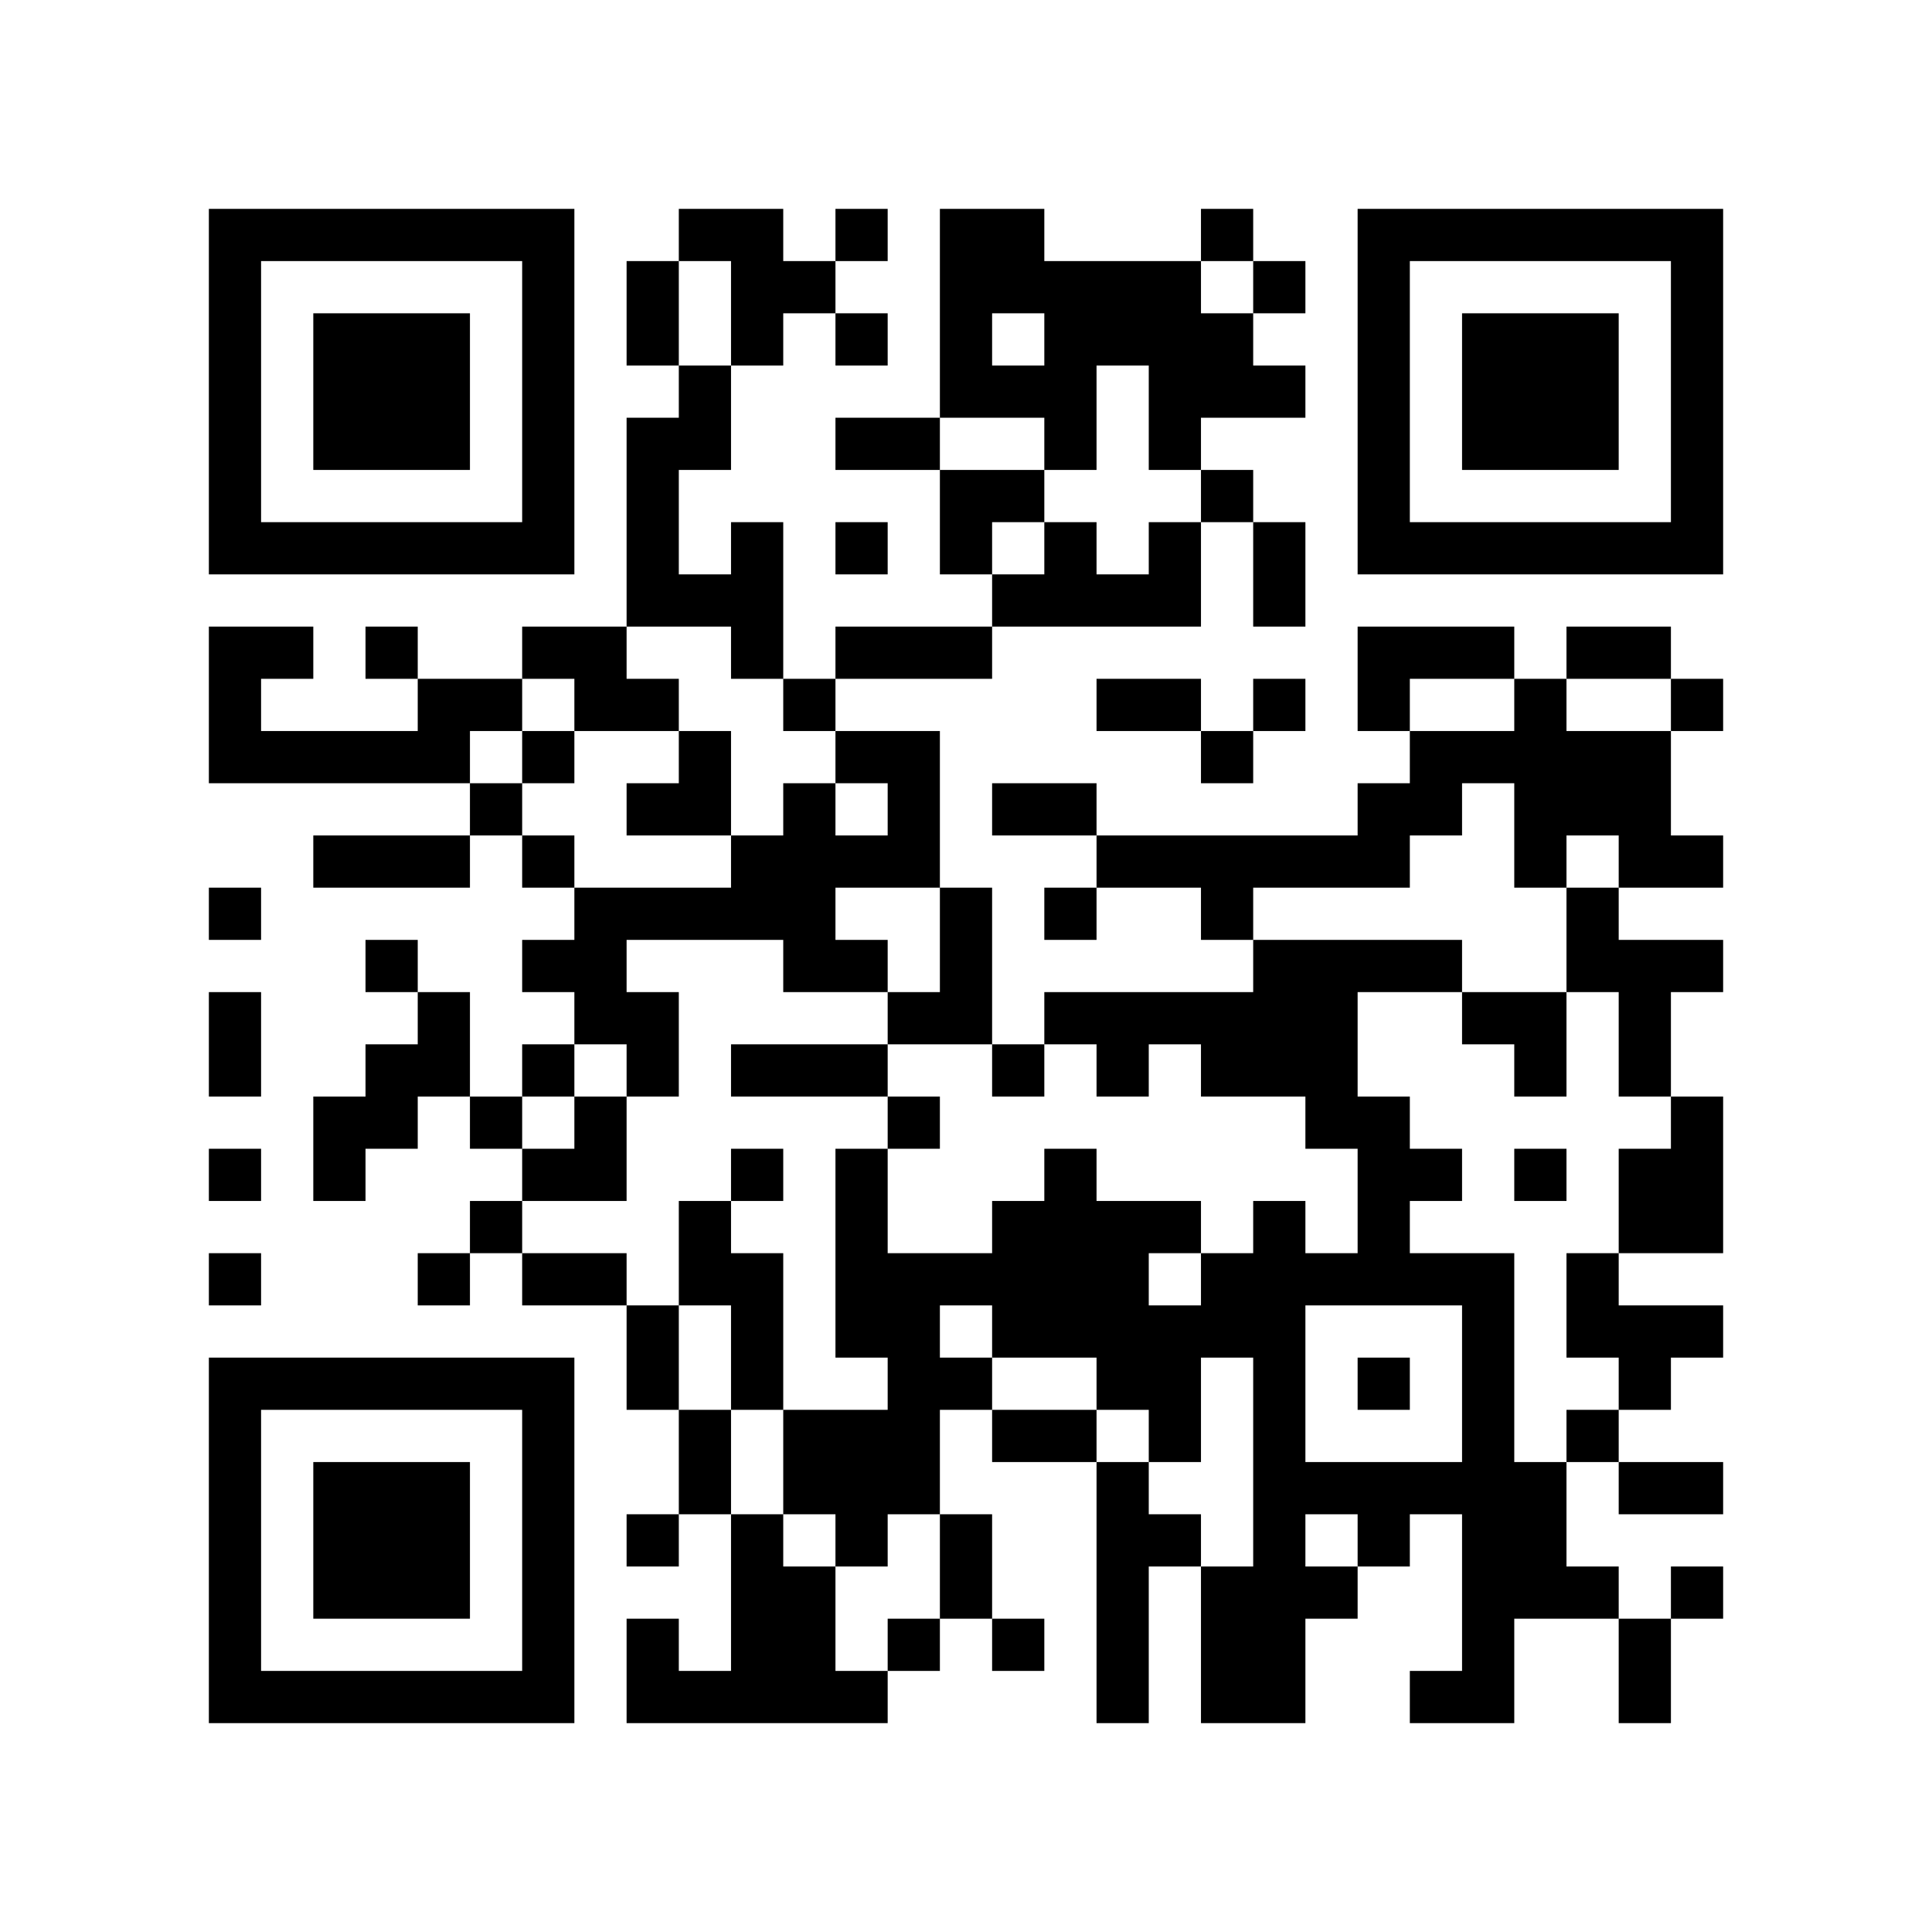
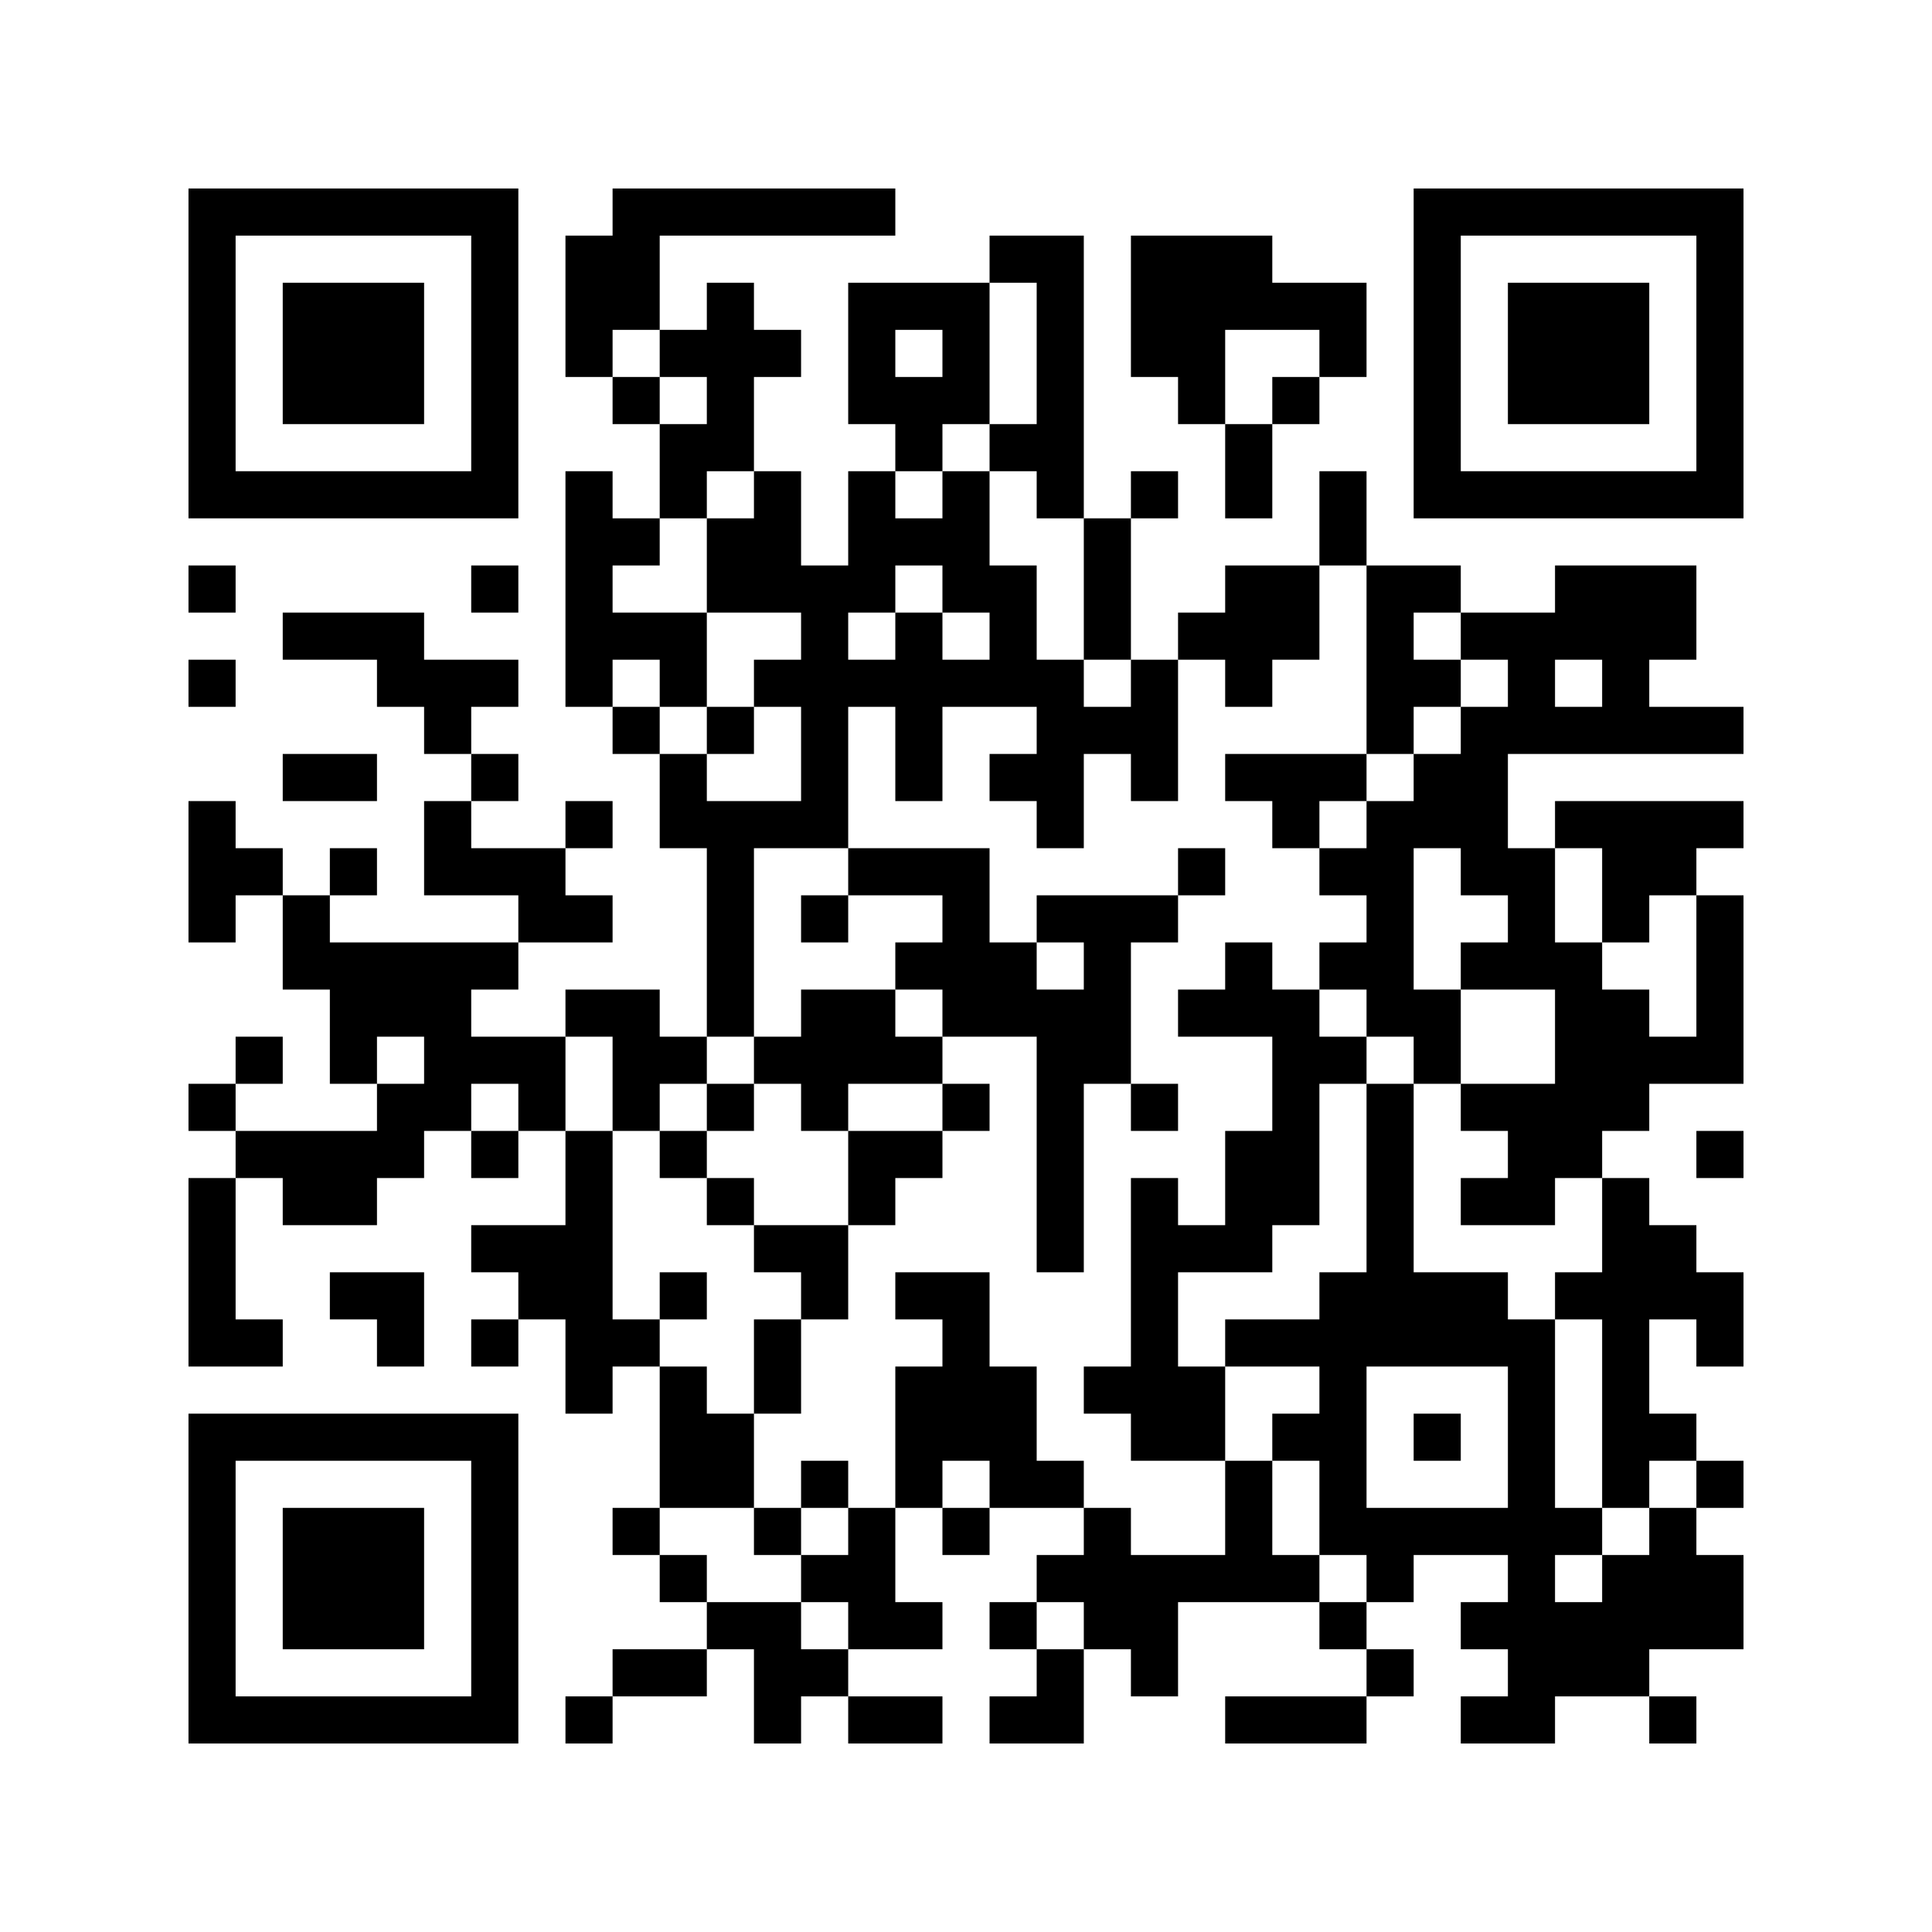
- <svg xmlns="http://www.w3.org/2000/svg" version="1.1" viewBox="0 0 37 37" stroke="none">
+ <svg xmlns="http://www.w3.org/2000/svg" version="1.1" viewBox="0 0 41 41" stroke="none">
  <rect width="100%" height="100%" fill="#FFFFFF" />
-   <path d="M4,4h1v1h-1z M5,4h1v1h-1z M6,4h1v1h-1z M7,4h1v1h-1z M8,4h1v1h-1z M9,4h1v1h-1z M10,4h1v1h-1z M13,4h1v1h-1z M14,4h1v1h-1z M16,4h1v1h-1z M18,4h1v1h-1z M19,4h1v1h-1z M23,4h1v1h-1z M26,4h1v1h-1z M27,4h1v1h-1z M28,4h1v1h-1z M29,4h1v1h-1z M30,4h1v1h-1z M31,4h1v1h-1z M32,4h1v1h-1z M4,5h1v1h-1z M10,5h1v1h-1z M12,5h1v1h-1z M14,5h1v1h-1z M15,5h1v1h-1z M18,5h1v1h-1z M19,5h1v1h-1z M20,5h1v1h-1z M21,5h1v1h-1z M22,5h1v1h-1z M24,5h1v1h-1z M26,5h1v1h-1z M32,5h1v1h-1z M4,6h1v1h-1z M6,6h1v1h-1z M7,6h1v1h-1z M8,6h1v1h-1z M10,6h1v1h-1z M12,6h1v1h-1z M14,6h1v1h-1z M16,6h1v1h-1z M18,6h1v1h-1z M20,6h1v1h-1z M21,6h1v1h-1z M22,6h1v1h-1z M23,6h1v1h-1z M26,6h1v1h-1z M28,6h1v1h-1z M29,6h1v1h-1z M30,6h1v1h-1z M32,6h1v1h-1z M4,7h1v1h-1z M6,7h1v1h-1z M7,7h1v1h-1z M8,7h1v1h-1z M10,7h1v1h-1z M13,7h1v1h-1z M18,7h1v1h-1z M19,7h1v1h-1z M20,7h1v1h-1z M22,7h1v1h-1z M23,7h1v1h-1z M24,7h1v1h-1z M26,7h1v1h-1z M28,7h1v1h-1z M29,7h1v1h-1z M30,7h1v1h-1z M32,7h1v1h-1z M4,8h1v1h-1z M6,8h1v1h-1z M7,8h1v1h-1z M8,8h1v1h-1z M10,8h1v1h-1z M12,8h1v1h-1z M13,8h1v1h-1z M16,8h1v1h-1z M17,8h1v1h-1z M20,8h1v1h-1z M22,8h1v1h-1z M26,8h1v1h-1z M28,8h1v1h-1z M29,8h1v1h-1z M30,8h1v1h-1z M32,8h1v1h-1z M4,9h1v1h-1z M10,9h1v1h-1z M12,9h1v1h-1z M18,9h1v1h-1z M19,9h1v1h-1z M23,9h1v1h-1z M26,9h1v1h-1z M32,9h1v1h-1z M4,10h1v1h-1z M5,10h1v1h-1z M6,10h1v1h-1z M7,10h1v1h-1z M8,10h1v1h-1z M9,10h1v1h-1z M10,10h1v1h-1z M12,10h1v1h-1z M14,10h1v1h-1z M16,10h1v1h-1z M18,10h1v1h-1z M20,10h1v1h-1z M22,10h1v1h-1z M24,10h1v1h-1z M26,10h1v1h-1z M27,10h1v1h-1z M28,10h1v1h-1z M29,10h1v1h-1z M30,10h1v1h-1z M31,10h1v1h-1z M32,10h1v1h-1z M12,11h1v1h-1z M13,11h1v1h-1z M14,11h1v1h-1z M19,11h1v1h-1z M20,11h1v1h-1z M21,11h1v1h-1z M22,11h1v1h-1z M24,11h1v1h-1z M4,12h1v1h-1z M5,12h1v1h-1z M7,12h1v1h-1z M10,12h1v1h-1z M11,12h1v1h-1z M14,12h1v1h-1z M16,12h1v1h-1z M17,12h1v1h-1z M18,12h1v1h-1z M26,12h1v1h-1z M27,12h1v1h-1z M28,12h1v1h-1z M30,12h1v1h-1z M31,12h1v1h-1z M4,13h1v1h-1z M8,13h1v1h-1z M9,13h1v1h-1z M11,13h1v1h-1z M12,13h1v1h-1z M15,13h1v1h-1z M21,13h1v1h-1z M22,13h1v1h-1z M24,13h1v1h-1z M26,13h1v1h-1z M29,13h1v1h-1z M32,13h1v1h-1z M4,14h1v1h-1z M5,14h1v1h-1z M6,14h1v1h-1z M7,14h1v1h-1z M8,14h1v1h-1z M10,14h1v1h-1z M13,14h1v1h-1z M16,14h1v1h-1z M17,14h1v1h-1z M23,14h1v1h-1z M27,14h1v1h-1z M28,14h1v1h-1z M29,14h1v1h-1z M30,14h1v1h-1z M31,14h1v1h-1z M9,15h1v1h-1z M12,15h1v1h-1z M13,15h1v1h-1z M15,15h1v1h-1z M17,15h1v1h-1z M19,15h1v1h-1z M20,15h1v1h-1z M26,15h1v1h-1z M27,15h1v1h-1z M29,15h1v1h-1z M30,15h1v1h-1z M31,15h1v1h-1z M6,16h1v1h-1z M7,16h1v1h-1z M8,16h1v1h-1z M10,16h1v1h-1z M14,16h1v1h-1z M15,16h1v1h-1z M16,16h1v1h-1z M17,16h1v1h-1z M21,16h1v1h-1z M22,16h1v1h-1z M23,16h1v1h-1z M24,16h1v1h-1z M25,16h1v1h-1z M26,16h1v1h-1z M29,16h1v1h-1z M31,16h1v1h-1z M32,16h1v1h-1z M4,17h1v1h-1z M11,17h1v1h-1z M12,17h1v1h-1z M13,17h1v1h-1z M14,17h1v1h-1z M15,17h1v1h-1z M18,17h1v1h-1z M20,17h1v1h-1z M23,17h1v1h-1z M30,17h1v1h-1z M7,18h1v1h-1z M10,18h1v1h-1z M11,18h1v1h-1z M15,18h1v1h-1z M16,18h1v1h-1z M18,18h1v1h-1z M24,18h1v1h-1z M25,18h1v1h-1z M26,18h1v1h-1z M27,18h1v1h-1z M30,18h1v1h-1z M31,18h1v1h-1z M32,18h1v1h-1z M4,19h1v1h-1z M8,19h1v1h-1z M11,19h1v1h-1z M12,19h1v1h-1z M17,19h1v1h-1z M18,19h1v1h-1z M20,19h1v1h-1z M21,19h1v1h-1z M22,19h1v1h-1z M23,19h1v1h-1z M24,19h1v1h-1z M25,19h1v1h-1z M28,19h1v1h-1z M29,19h1v1h-1z M31,19h1v1h-1z M4,20h1v1h-1z M7,20h1v1h-1z M8,20h1v1h-1z M10,20h1v1h-1z M12,20h1v1h-1z M14,20h1v1h-1z M15,20h1v1h-1z M16,20h1v1h-1z M19,20h1v1h-1z M21,20h1v1h-1z M23,20h1v1h-1z M24,20h1v1h-1z M25,20h1v1h-1z M29,20h1v1h-1z M31,20h1v1h-1z M6,21h1v1h-1z M7,21h1v1h-1z M9,21h1v1h-1z M11,21h1v1h-1z M17,21h1v1h-1z M25,21h1v1h-1z M26,21h1v1h-1z M32,21h1v1h-1z M4,22h1v1h-1z M6,22h1v1h-1z M10,22h1v1h-1z M11,22h1v1h-1z M14,22h1v1h-1z M16,22h1v1h-1z M20,22h1v1h-1z M26,22h1v1h-1z M27,22h1v1h-1z M29,22h1v1h-1z M31,22h1v1h-1z M32,22h1v1h-1z M9,23h1v1h-1z M13,23h1v1h-1z M16,23h1v1h-1z M19,23h1v1h-1z M20,23h1v1h-1z M21,23h1v1h-1z M22,23h1v1h-1z M24,23h1v1h-1z M26,23h1v1h-1z M31,23h1v1h-1z M32,23h1v1h-1z M4,24h1v1h-1z M8,24h1v1h-1z M10,24h1v1h-1z M11,24h1v1h-1z M13,24h1v1h-1z M14,24h1v1h-1z M16,24h1v1h-1z M17,24h1v1h-1z M18,24h1v1h-1z M19,24h1v1h-1z M20,24h1v1h-1z M21,24h1v1h-1z M23,24h1v1h-1z M24,24h1v1h-1z M25,24h1v1h-1z M26,24h1v1h-1z M27,24h1v1h-1z M28,24h1v1h-1z M30,24h1v1h-1z M12,25h1v1h-1z M14,25h1v1h-1z M16,25h1v1h-1z M17,25h1v1h-1z M19,25h1v1h-1z M20,25h1v1h-1z M21,25h1v1h-1z M22,25h1v1h-1z M23,25h1v1h-1z M24,25h1v1h-1z M28,25h1v1h-1z M30,25h1v1h-1z M31,25h1v1h-1z M32,25h1v1h-1z M4,26h1v1h-1z M5,26h1v1h-1z M6,26h1v1h-1z M7,26h1v1h-1z M8,26h1v1h-1z M9,26h1v1h-1z M10,26h1v1h-1z M12,26h1v1h-1z M14,26h1v1h-1z M17,26h1v1h-1z M18,26h1v1h-1z M21,26h1v1h-1z M22,26h1v1h-1z M24,26h1v1h-1z M26,26h1v1h-1z M28,26h1v1h-1z M31,26h1v1h-1z M4,27h1v1h-1z M10,27h1v1h-1z M13,27h1v1h-1z M15,27h1v1h-1z M16,27h1v1h-1z M17,27h1v1h-1z M19,27h1v1h-1z M20,27h1v1h-1z M22,27h1v1h-1z M24,27h1v1h-1z M28,27h1v1h-1z M30,27h1v1h-1z M4,28h1v1h-1z M6,28h1v1h-1z M7,28h1v1h-1z M8,28h1v1h-1z M10,28h1v1h-1z M13,28h1v1h-1z M15,28h1v1h-1z M16,28h1v1h-1z M17,28h1v1h-1z M21,28h1v1h-1z M24,28h1v1h-1z M25,28h1v1h-1z M26,28h1v1h-1z M27,28h1v1h-1z M28,28h1v1h-1z M29,28h1v1h-1z M31,28h1v1h-1z M32,28h1v1h-1z M4,29h1v1h-1z M6,29h1v1h-1z M7,29h1v1h-1z M8,29h1v1h-1z M10,29h1v1h-1z M12,29h1v1h-1z M14,29h1v1h-1z M16,29h1v1h-1z M18,29h1v1h-1z M21,29h1v1h-1z M22,29h1v1h-1z M24,29h1v1h-1z M26,29h1v1h-1z M28,29h1v1h-1z M29,29h1v1h-1z M4,30h1v1h-1z M6,30h1v1h-1z M7,30h1v1h-1z M8,30h1v1h-1z M10,30h1v1h-1z M14,30h1v1h-1z M15,30h1v1h-1z M18,30h1v1h-1z M21,30h1v1h-1z M23,30h1v1h-1z M24,30h1v1h-1z M25,30h1v1h-1z M28,30h1v1h-1z M29,30h1v1h-1z M30,30h1v1h-1z M32,30h1v1h-1z M4,31h1v1h-1z M10,31h1v1h-1z M12,31h1v1h-1z M14,31h1v1h-1z M15,31h1v1h-1z M17,31h1v1h-1z M19,31h1v1h-1z M21,31h1v1h-1z M23,31h1v1h-1z M24,31h1v1h-1z M28,31h1v1h-1z M31,31h1v1h-1z M4,32h1v1h-1z M5,32h1v1h-1z M6,32h1v1h-1z M7,32h1v1h-1z M8,32h1v1h-1z M9,32h1v1h-1z M10,32h1v1h-1z M12,32h1v1h-1z M13,32h1v1h-1z M14,32h1v1h-1z M15,32h1v1h-1z M16,32h1v1h-1z M21,32h1v1h-1z M23,32h1v1h-1z M24,32h1v1h-1z M27,32h1v1h-1z M28,32h1v1h-1z M31,32h1v1h-1z" fill="#000000" />
+   <path d="M4,4h1v1h-1z M5,4h1v1h-1z M6,4h1v1h-1z M7,4h1v1h-1z M8,4h1v1h-1z M9,4h1v1h-1z M10,4h1v1h-1z M13,4h1v1h-1z M14,4h1v1h-1z M15,4h1v1h-1z M16,4h1v1h-1z M17,4h1v1h-1z M18,4h1v1h-1z M30,4h1v1h-1z M31,4h1v1h-1z M32,4h1v1h-1z M33,4h1v1h-1z M34,4h1v1h-1z M35,4h1v1h-1z M36,4h1v1h-1z M4,5h1v1h-1z M10,5h1v1h-1z M12,5h1v1h-1z M13,5h1v1h-1z M21,5h1v1h-1z M22,5h1v1h-1z M24,5h1v1h-1z M25,5h1v1h-1z M26,5h1v1h-1z M30,5h1v1h-1z M36,5h1v1h-1z M4,6h1v1h-1z M6,6h1v1h-1z M7,6h1v1h-1z M8,6h1v1h-1z M10,6h1v1h-1z M12,6h1v1h-1z M13,6h1v1h-1z M15,6h1v1h-1z M18,6h1v1h-1z M19,6h1v1h-1z M20,6h1v1h-1z M22,6h1v1h-1z M24,6h1v1h-1z M25,6h1v1h-1z M26,6h1v1h-1z M27,6h1v1h-1z M28,6h1v1h-1z M30,6h1v1h-1z M32,6h1v1h-1z M33,6h1v1h-1z M34,6h1v1h-1z M36,6h1v1h-1z M4,7h1v1h-1z M6,7h1v1h-1z M7,7h1v1h-1z M8,7h1v1h-1z M10,7h1v1h-1z M12,7h1v1h-1z M14,7h1v1h-1z M15,7h1v1h-1z M16,7h1v1h-1z M18,7h1v1h-1z M20,7h1v1h-1z M22,7h1v1h-1z M24,7h1v1h-1z M25,7h1v1h-1z M28,7h1v1h-1z M30,7h1v1h-1z M32,7h1v1h-1z M33,7h1v1h-1z M34,7h1v1h-1z M36,7h1v1h-1z M4,8h1v1h-1z M6,8h1v1h-1z M7,8h1v1h-1z M8,8h1v1h-1z M10,8h1v1h-1z M13,8h1v1h-1z M15,8h1v1h-1z M18,8h1v1h-1z M19,8h1v1h-1z M20,8h1v1h-1z M22,8h1v1h-1z M25,8h1v1h-1z M27,8h1v1h-1z M30,8h1v1h-1z M32,8h1v1h-1z M33,8h1v1h-1z M34,8h1v1h-1z M36,8h1v1h-1z M4,9h1v1h-1z M10,9h1v1h-1z M14,9h1v1h-1z M15,9h1v1h-1z M19,9h1v1h-1z M21,9h1v1h-1z M22,9h1v1h-1z M26,9h1v1h-1z M30,9h1v1h-1z M36,9h1v1h-1z M4,10h1v1h-1z M5,10h1v1h-1z M6,10h1v1h-1z M7,10h1v1h-1z M8,10h1v1h-1z M9,10h1v1h-1z M10,10h1v1h-1z M12,10h1v1h-1z M14,10h1v1h-1z M16,10h1v1h-1z M18,10h1v1h-1z M20,10h1v1h-1z M22,10h1v1h-1z M24,10h1v1h-1z M26,10h1v1h-1z M28,10h1v1h-1z M30,10h1v1h-1z M31,10h1v1h-1z M32,10h1v1h-1z M33,10h1v1h-1z M34,10h1v1h-1z M35,10h1v1h-1z M36,10h1v1h-1z M12,11h1v1h-1z M13,11h1v1h-1z M15,11h1v1h-1z M16,11h1v1h-1z M18,11h1v1h-1z M19,11h1v1h-1z M20,11h1v1h-1z M23,11h1v1h-1z M28,11h1v1h-1z M4,12h1v1h-1z M10,12h1v1h-1z M12,12h1v1h-1z M15,12h1v1h-1z M16,12h1v1h-1z M17,12h1v1h-1z M18,12h1v1h-1z M20,12h1v1h-1z M21,12h1v1h-1z M23,12h1v1h-1z M26,12h1v1h-1z M27,12h1v1h-1z M29,12h1v1h-1z M30,12h1v1h-1z M33,12h1v1h-1z M34,12h1v1h-1z M35,12h1v1h-1z M6,13h1v1h-1z M7,13h1v1h-1z M8,13h1v1h-1z M12,13h1v1h-1z M13,13h1v1h-1z M14,13h1v1h-1z M17,13h1v1h-1z M19,13h1v1h-1z M21,13h1v1h-1z M23,13h1v1h-1z M25,13h1v1h-1z M26,13h1v1h-1z M27,13h1v1h-1z M29,13h1v1h-1z M31,13h1v1h-1z M32,13h1v1h-1z M33,13h1v1h-1z M34,13h1v1h-1z M35,13h1v1h-1z M4,14h1v1h-1z M8,14h1v1h-1z M9,14h1v1h-1z M10,14h1v1h-1z M12,14h1v1h-1z M14,14h1v1h-1z M16,14h1v1h-1z M17,14h1v1h-1z M18,14h1v1h-1z M19,14h1v1h-1z M20,14h1v1h-1z M21,14h1v1h-1z M22,14h1v1h-1z M24,14h1v1h-1z M26,14h1v1h-1z M29,14h1v1h-1z M30,14h1v1h-1z M32,14h1v1h-1z M34,14h1v1h-1z M9,15h1v1h-1z M13,15h1v1h-1z M15,15h1v1h-1z M17,15h1v1h-1z M19,15h1v1h-1z M22,15h1v1h-1z M23,15h1v1h-1z M24,15h1v1h-1z M29,15h1v1h-1z M31,15h1v1h-1z M32,15h1v1h-1z M33,15h1v1h-1z M34,15h1v1h-1z M35,15h1v1h-1z M36,15h1v1h-1z M6,16h1v1h-1z M7,16h1v1h-1z M10,16h1v1h-1z M14,16h1v1h-1z M17,16h1v1h-1z M19,16h1v1h-1z M21,16h1v1h-1z M22,16h1v1h-1z M24,16h1v1h-1z M26,16h1v1h-1z M27,16h1v1h-1z M28,16h1v1h-1z M30,16h1v1h-1z M31,16h1v1h-1z M4,17h1v1h-1z M9,17h1v1h-1z M12,17h1v1h-1z M14,17h1v1h-1z M15,17h1v1h-1z M16,17h1v1h-1z M17,17h1v1h-1z M22,17h1v1h-1z M27,17h1v1h-1z M29,17h1v1h-1z M30,17h1v1h-1z M31,17h1v1h-1z M33,17h1v1h-1z M34,17h1v1h-1z M35,17h1v1h-1z M36,17h1v1h-1z M4,18h1v1h-1z M5,18h1v1h-1z M7,18h1v1h-1z M9,18h1v1h-1z M10,18h1v1h-1z M11,18h1v1h-1z M15,18h1v1h-1z M18,18h1v1h-1z M19,18h1v1h-1z M20,18h1v1h-1z M25,18h1v1h-1z M28,18h1v1h-1z M29,18h1v1h-1z M31,18h1v1h-1z M32,18h1v1h-1z M34,18h1v1h-1z M35,18h1v1h-1z M4,19h1v1h-1z M6,19h1v1h-1z M11,19h1v1h-1z M12,19h1v1h-1z M15,19h1v1h-1z M17,19h1v1h-1z M20,19h1v1h-1z M22,19h1v1h-1z M23,19h1v1h-1z M24,19h1v1h-1z M29,19h1v1h-1z M32,19h1v1h-1z M34,19h1v1h-1z M36,19h1v1h-1z M6,20h1v1h-1z M7,20h1v1h-1z M8,20h1v1h-1z M9,20h1v1h-1z M10,20h1v1h-1z M15,20h1v1h-1z M19,20h1v1h-1z M20,20h1v1h-1z M21,20h1v1h-1z M23,20h1v1h-1z M26,20h1v1h-1z M28,20h1v1h-1z M29,20h1v1h-1z M31,20h1v1h-1z M32,20h1v1h-1z M33,20h1v1h-1z M36,20h1v1h-1z M7,21h1v1h-1z M8,21h1v1h-1z M9,21h1v1h-1z M12,21h1v1h-1z M13,21h1v1h-1z M15,21h1v1h-1z M17,21h1v1h-1z M18,21h1v1h-1z M20,21h1v1h-1z M21,21h1v1h-1z M22,21h1v1h-1z M23,21h1v1h-1z M25,21h1v1h-1z M26,21h1v1h-1z M27,21h1v1h-1z M29,21h1v1h-1z M30,21h1v1h-1z M33,21h1v1h-1z M34,21h1v1h-1z M36,21h1v1h-1z M5,22h1v1h-1z M7,22h1v1h-1z M9,22h1v1h-1z M10,22h1v1h-1z M11,22h1v1h-1z M13,22h1v1h-1z M14,22h1v1h-1z M16,22h1v1h-1z M17,22h1v1h-1z M18,22h1v1h-1z M19,22h1v1h-1z M22,22h1v1h-1z M23,22h1v1h-1z M27,22h1v1h-1z M28,22h1v1h-1z M30,22h1v1h-1z M33,22h1v1h-1z M34,22h1v1h-1z M35,22h1v1h-1z M36,22h1v1h-1z M4,23h1v1h-1z M8,23h1v1h-1z M9,23h1v1h-1z M11,23h1v1h-1z M13,23h1v1h-1z M15,23h1v1h-1z M17,23h1v1h-1z M20,23h1v1h-1z M22,23h1v1h-1z M24,23h1v1h-1z M27,23h1v1h-1z M29,23h1v1h-1z M31,23h1v1h-1z M32,23h1v1h-1z M33,23h1v1h-1z M34,23h1v1h-1z M5,24h1v1h-1z M6,24h1v1h-1z M7,24h1v1h-1z M8,24h1v1h-1z M10,24h1v1h-1z M12,24h1v1h-1z M14,24h1v1h-1z M18,24h1v1h-1z M19,24h1v1h-1z M22,24h1v1h-1z M26,24h1v1h-1z M27,24h1v1h-1z M29,24h1v1h-1z M32,24h1v1h-1z M33,24h1v1h-1z M36,24h1v1h-1z M4,25h1v1h-1z M6,25h1v1h-1z M7,25h1v1h-1z M12,25h1v1h-1z M15,25h1v1h-1z M18,25h1v1h-1z M22,25h1v1h-1z M24,25h1v1h-1z M26,25h1v1h-1z M27,25h1v1h-1z M29,25h1v1h-1z M31,25h1v1h-1z M32,25h1v1h-1z M34,25h1v1h-1z M4,26h1v1h-1z M10,26h1v1h-1z M11,26h1v1h-1z M12,26h1v1h-1z M16,26h1v1h-1z M17,26h1v1h-1z M22,26h1v1h-1z M24,26h1v1h-1z M25,26h1v1h-1z M26,26h1v1h-1z M29,26h1v1h-1z M34,26h1v1h-1z M35,26h1v1h-1z M4,27h1v1h-1z M7,27h1v1h-1z M8,27h1v1h-1z M11,27h1v1h-1z M12,27h1v1h-1z M14,27h1v1h-1z M17,27h1v1h-1z M19,27h1v1h-1z M20,27h1v1h-1z M24,27h1v1h-1z M28,27h1v1h-1z M29,27h1v1h-1z M30,27h1v1h-1z M31,27h1v1h-1z M33,27h1v1h-1z M34,27h1v1h-1z M35,27h1v1h-1z M36,27h1v1h-1z M4,28h1v1h-1z M5,28h1v1h-1z M8,28h1v1h-1z M10,28h1v1h-1z M12,28h1v1h-1z M13,28h1v1h-1z M16,28h1v1h-1z M20,28h1v1h-1z M24,28h1v1h-1z M26,28h1v1h-1z M27,28h1v1h-1z M28,28h1v1h-1z M29,28h1v1h-1z M30,28h1v1h-1z M31,28h1v1h-1z M32,28h1v1h-1z M34,28h1v1h-1z M36,28h1v1h-1z M12,29h1v1h-1z M14,29h1v1h-1z M16,29h1v1h-1z M19,29h1v1h-1z M20,29h1v1h-1z M21,29h1v1h-1z M23,29h1v1h-1z M24,29h1v1h-1z M25,29h1v1h-1z M28,29h1v1h-1z M32,29h1v1h-1z M34,29h1v1h-1z M4,30h1v1h-1z M5,30h1v1h-1z M6,30h1v1h-1z M7,30h1v1h-1z M8,30h1v1h-1z M9,30h1v1h-1z M10,30h1v1h-1z M14,30h1v1h-1z M15,30h1v1h-1z M19,30h1v1h-1z M20,30h1v1h-1z M21,30h1v1h-1z M24,30h1v1h-1z M25,30h1v1h-1z M27,30h1v1h-1z M28,30h1v1h-1z M30,30h1v1h-1z M32,30h1v1h-1z M34,30h1v1h-1z M35,30h1v1h-1z M4,31h1v1h-1z M10,31h1v1h-1z M14,31h1v1h-1z M15,31h1v1h-1z M17,31h1v1h-1z M19,31h1v1h-1z M21,31h1v1h-1z M22,31h1v1h-1z M26,31h1v1h-1z M28,31h1v1h-1z M32,31h1v1h-1z M34,31h1v1h-1z M36,31h1v1h-1z M4,32h1v1h-1z M6,32h1v1h-1z M7,32h1v1h-1z M8,32h1v1h-1z M10,32h1v1h-1z M13,32h1v1h-1z M16,32h1v1h-1z M18,32h1v1h-1z M20,32h1v1h-1z M23,32h1v1h-1z M26,32h1v1h-1z M28,32h1v1h-1z M29,32h1v1h-1z M30,32h1v1h-1z M31,32h1v1h-1z M32,32h1v1h-1z M33,32h1v1h-1z M35,32h1v1h-1z M4,33h1v1h-1z M6,33h1v1h-1z M7,33h1v1h-1z M8,33h1v1h-1z M10,33h1v1h-1z M14,33h1v1h-1z M17,33h1v1h-1z M18,33h1v1h-1z M22,33h1v1h-1z M23,33h1v1h-1z M24,33h1v1h-1z M25,33h1v1h-1z M26,33h1v1h-1z M27,33h1v1h-1z M29,33h1v1h-1z M32,33h1v1h-1z M34,33h1v1h-1z M35,33h1v1h-1z M36,33h1v1h-1z M4,34h1v1h-1z M6,34h1v1h-1z M7,34h1v1h-1z M8,34h1v1h-1z M10,34h1v1h-1z M15,34h1v1h-1z M16,34h1v1h-1z M18,34h1v1h-1z M19,34h1v1h-1z M21,34h1v1h-1z M23,34h1v1h-1z M24,34h1v1h-1z M28,34h1v1h-1z M31,34h1v1h-1z M32,34h1v1h-1z M33,34h1v1h-1z M34,34h1v1h-1z M35,34h1v1h-1z M36,34h1v1h-1z M4,35h1v1h-1z M10,35h1v1h-1z M13,35h1v1h-1z M14,35h1v1h-1z M16,35h1v1h-1z M17,35h1v1h-1z M22,35h1v1h-1z M24,35h1v1h-1z M29,35h1v1h-1z M32,35h1v1h-1z M33,35h1v1h-1z M34,35h1v1h-1z M4,36h1v1h-1z M5,36h1v1h-1z M6,36h1v1h-1z M7,36h1v1h-1z M8,36h1v1h-1z M9,36h1v1h-1z M10,36h1v1h-1z M12,36h1v1h-1z M16,36h1v1h-1z M18,36h1v1h-1z M19,36h1v1h-1z M21,36h1v1h-1z M22,36h1v1h-1z M26,36h1v1h-1z M27,36h1v1h-1z M28,36h1v1h-1z M31,36h1v1h-1z M32,36h1v1h-1z M35,36h1v1h-1z" fill="#000000" />
</svg>
